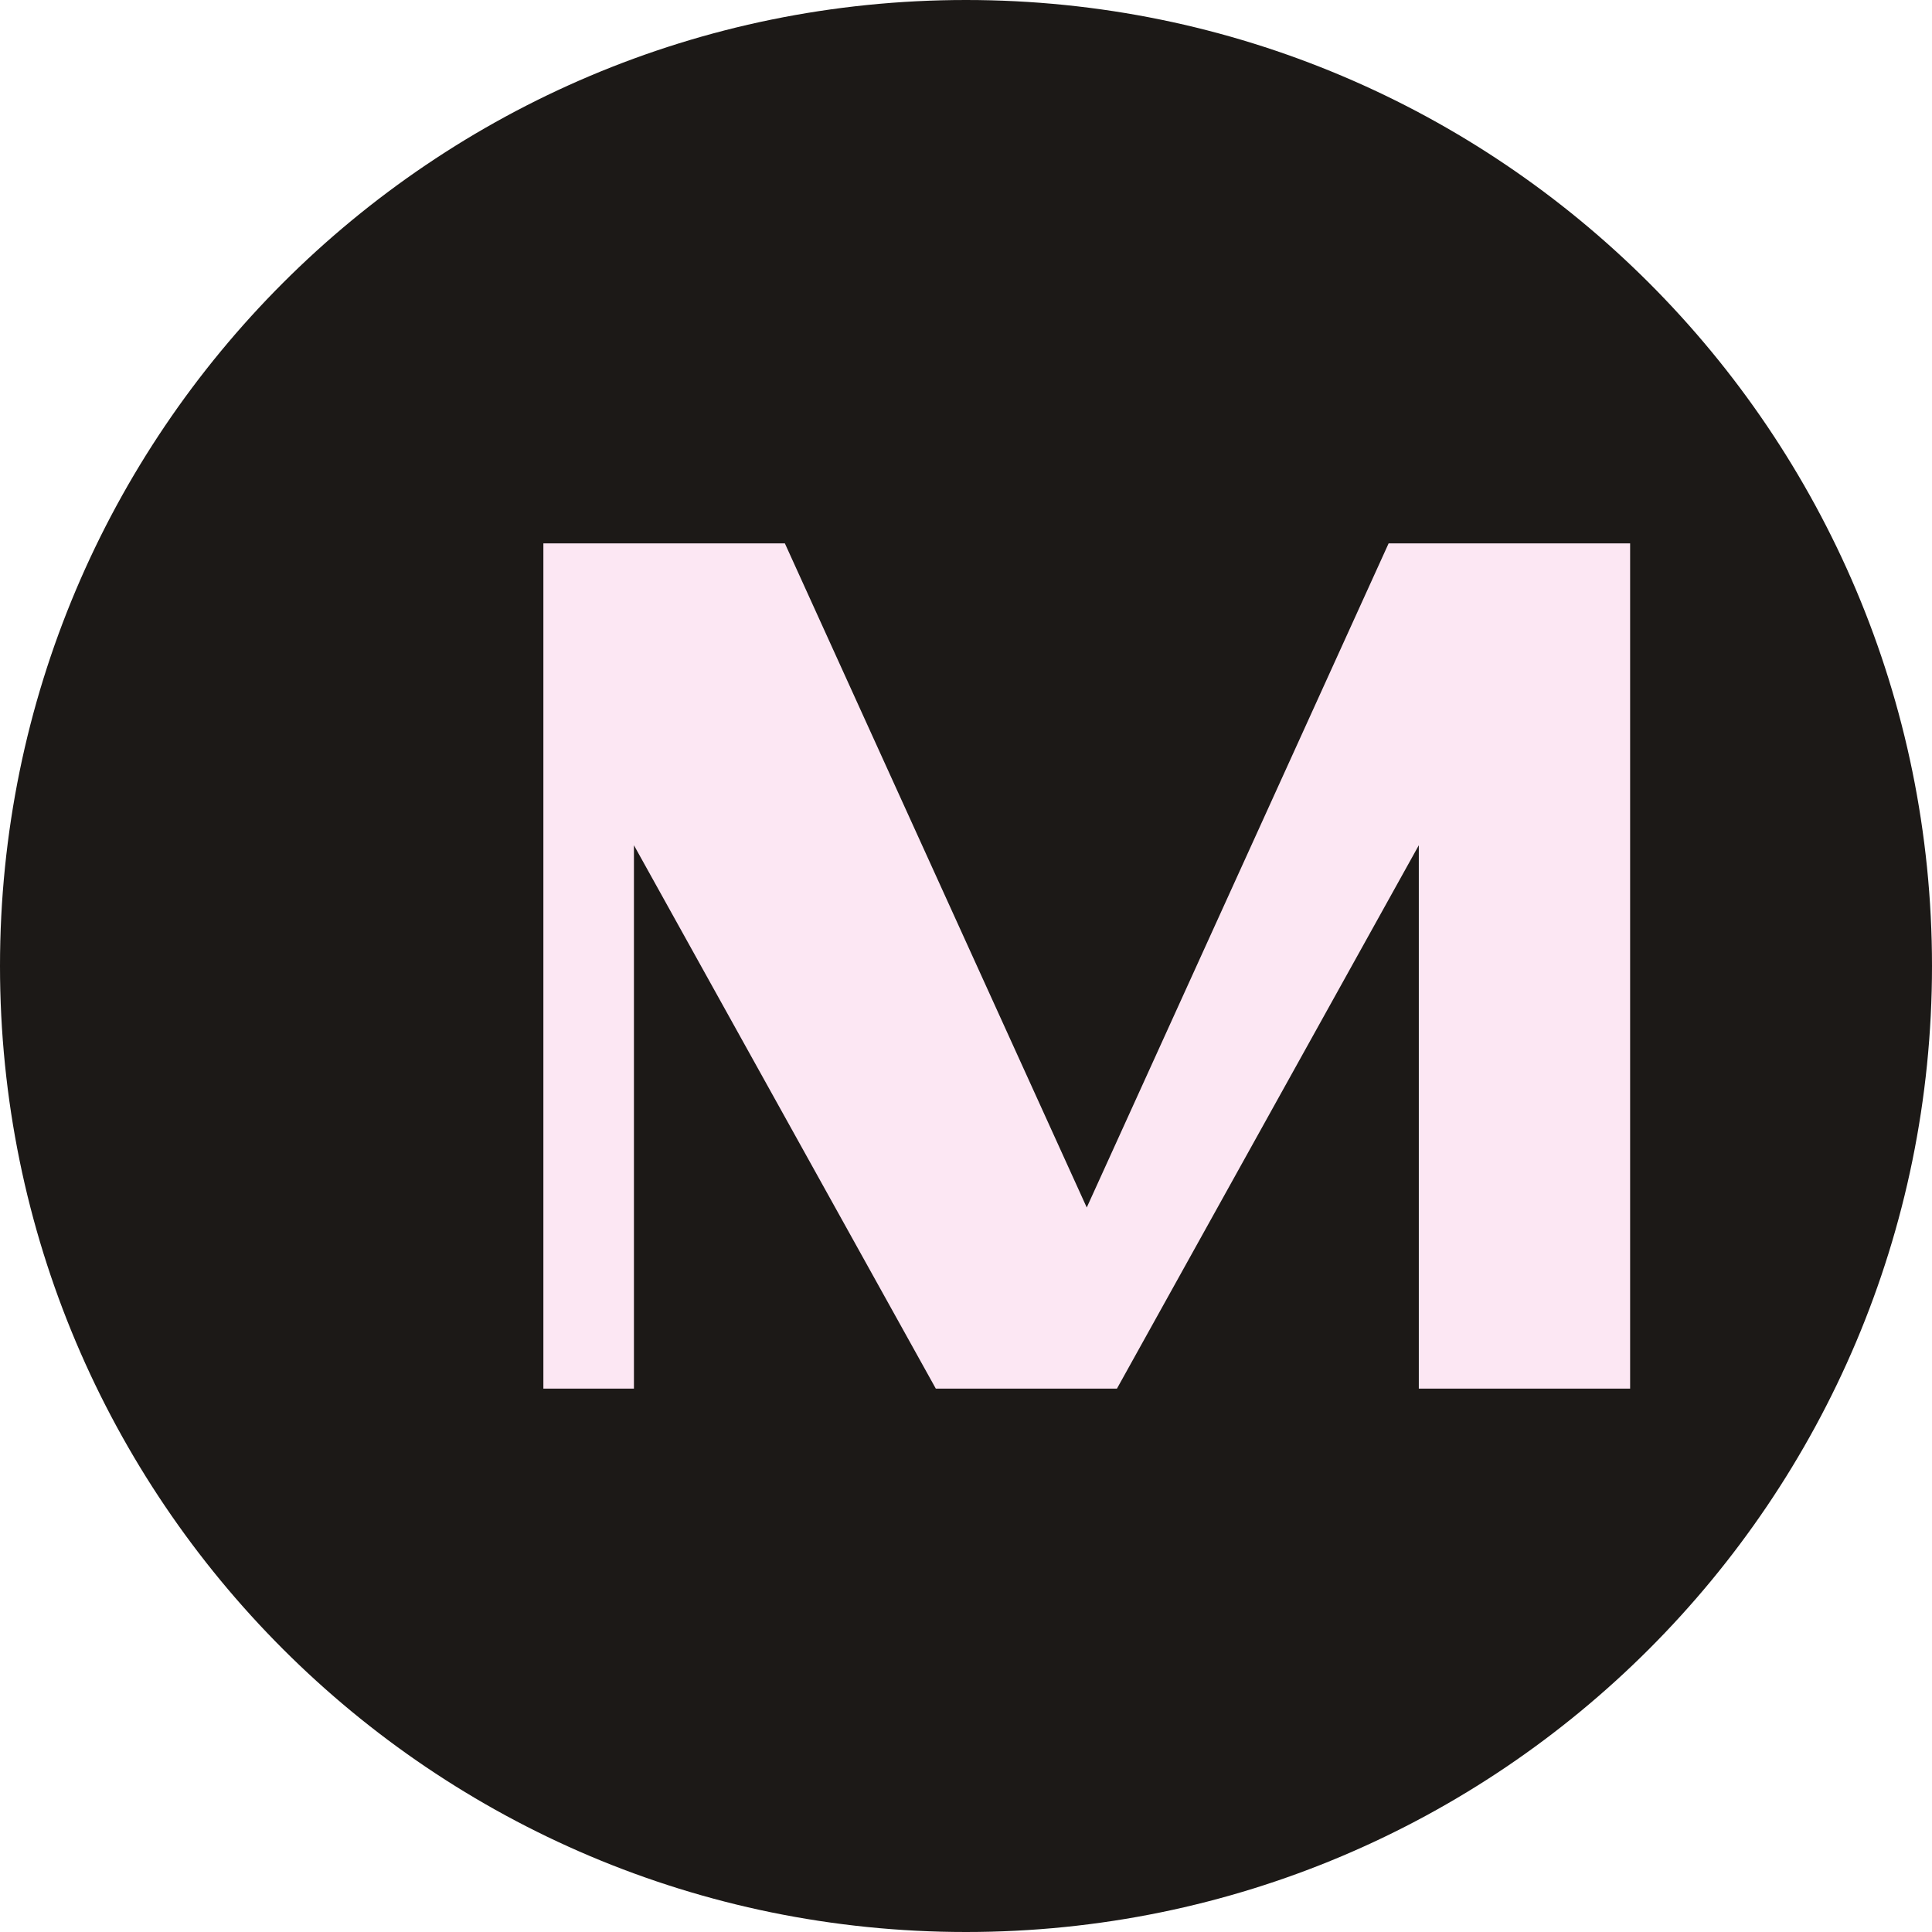
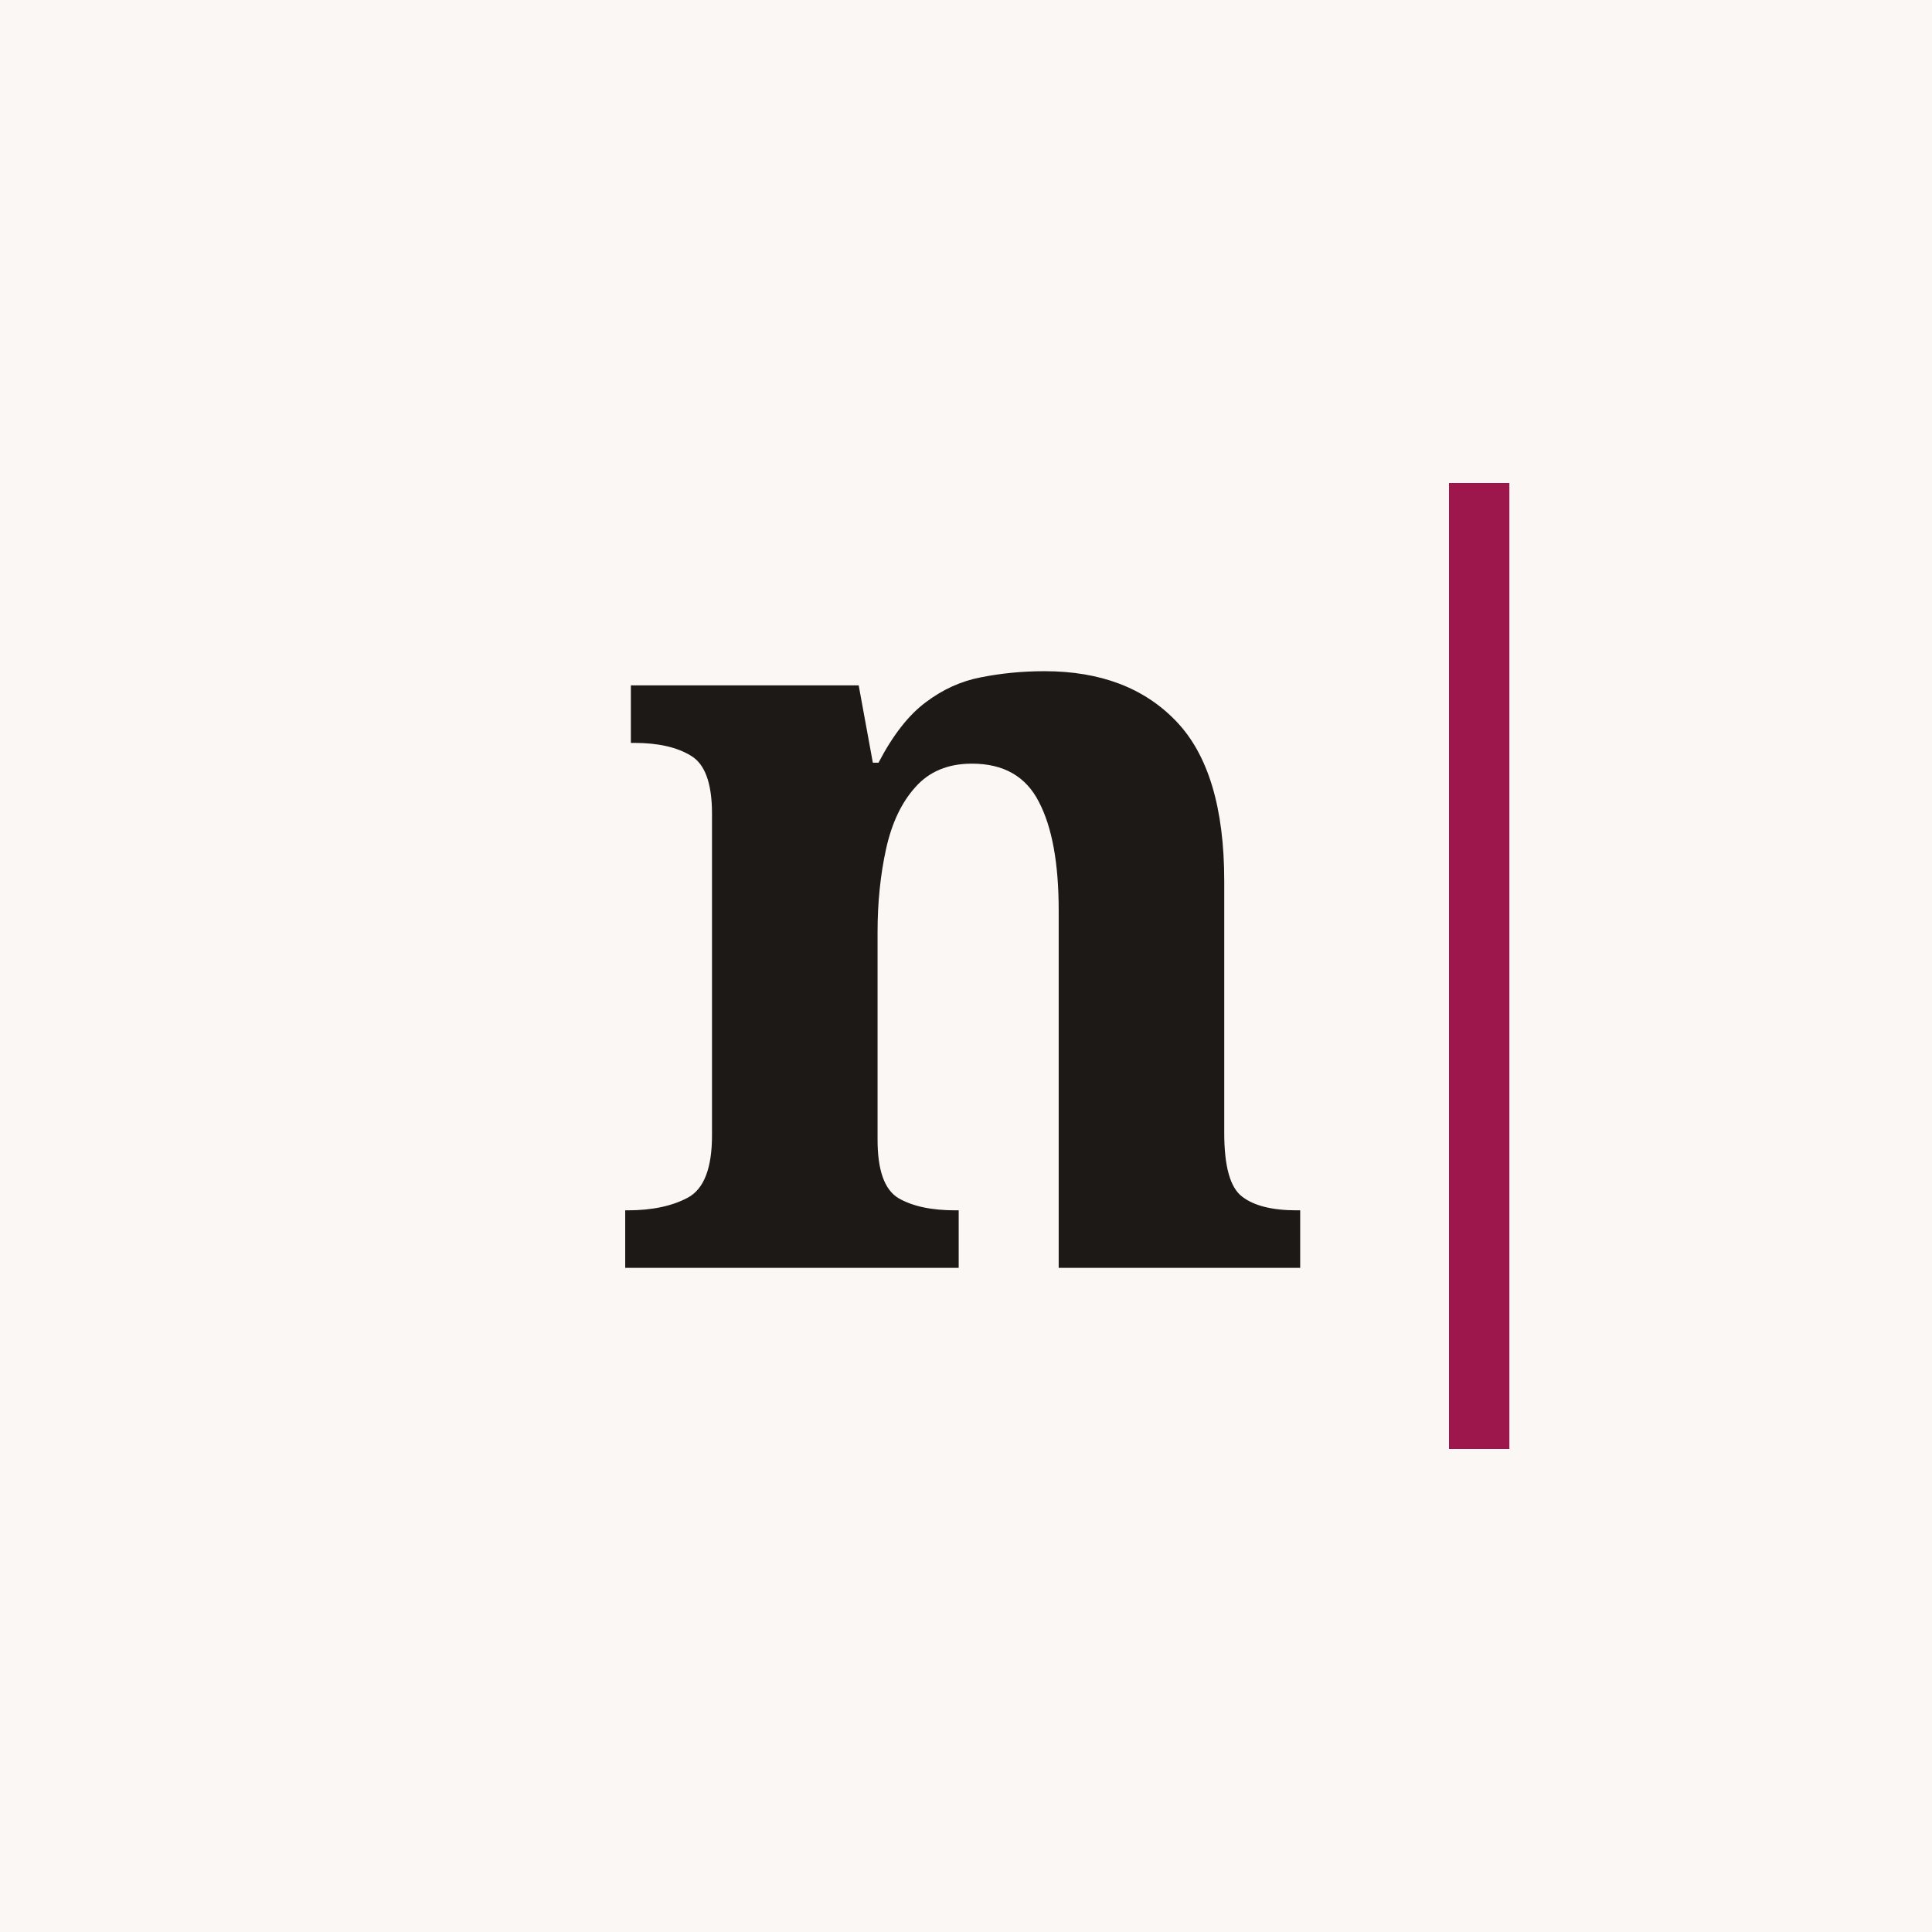
<svg xmlns="http://www.w3.org/2000/svg" viewBox="0 0 64 64">
-   <rect width="64" height="64" rx="32" fill="#1c1917" />
-   <path d="M18 46V18h8l10 22 10-22h8v28h-7V28L37 46h-6L21 28v18h-3z" fill="#fce7f3" />
+   <rect width="64" height="64" fill="#faf7f5" />
+   <text x="32" y="42" text-anchor="middle" font-family="Georgia,serif" font-size="36" font-weight="700" fill="#1c1917">n</text>
+   <rect x="48" y="16" width="2" height="32" fill="#9d174d" />
</svg>
